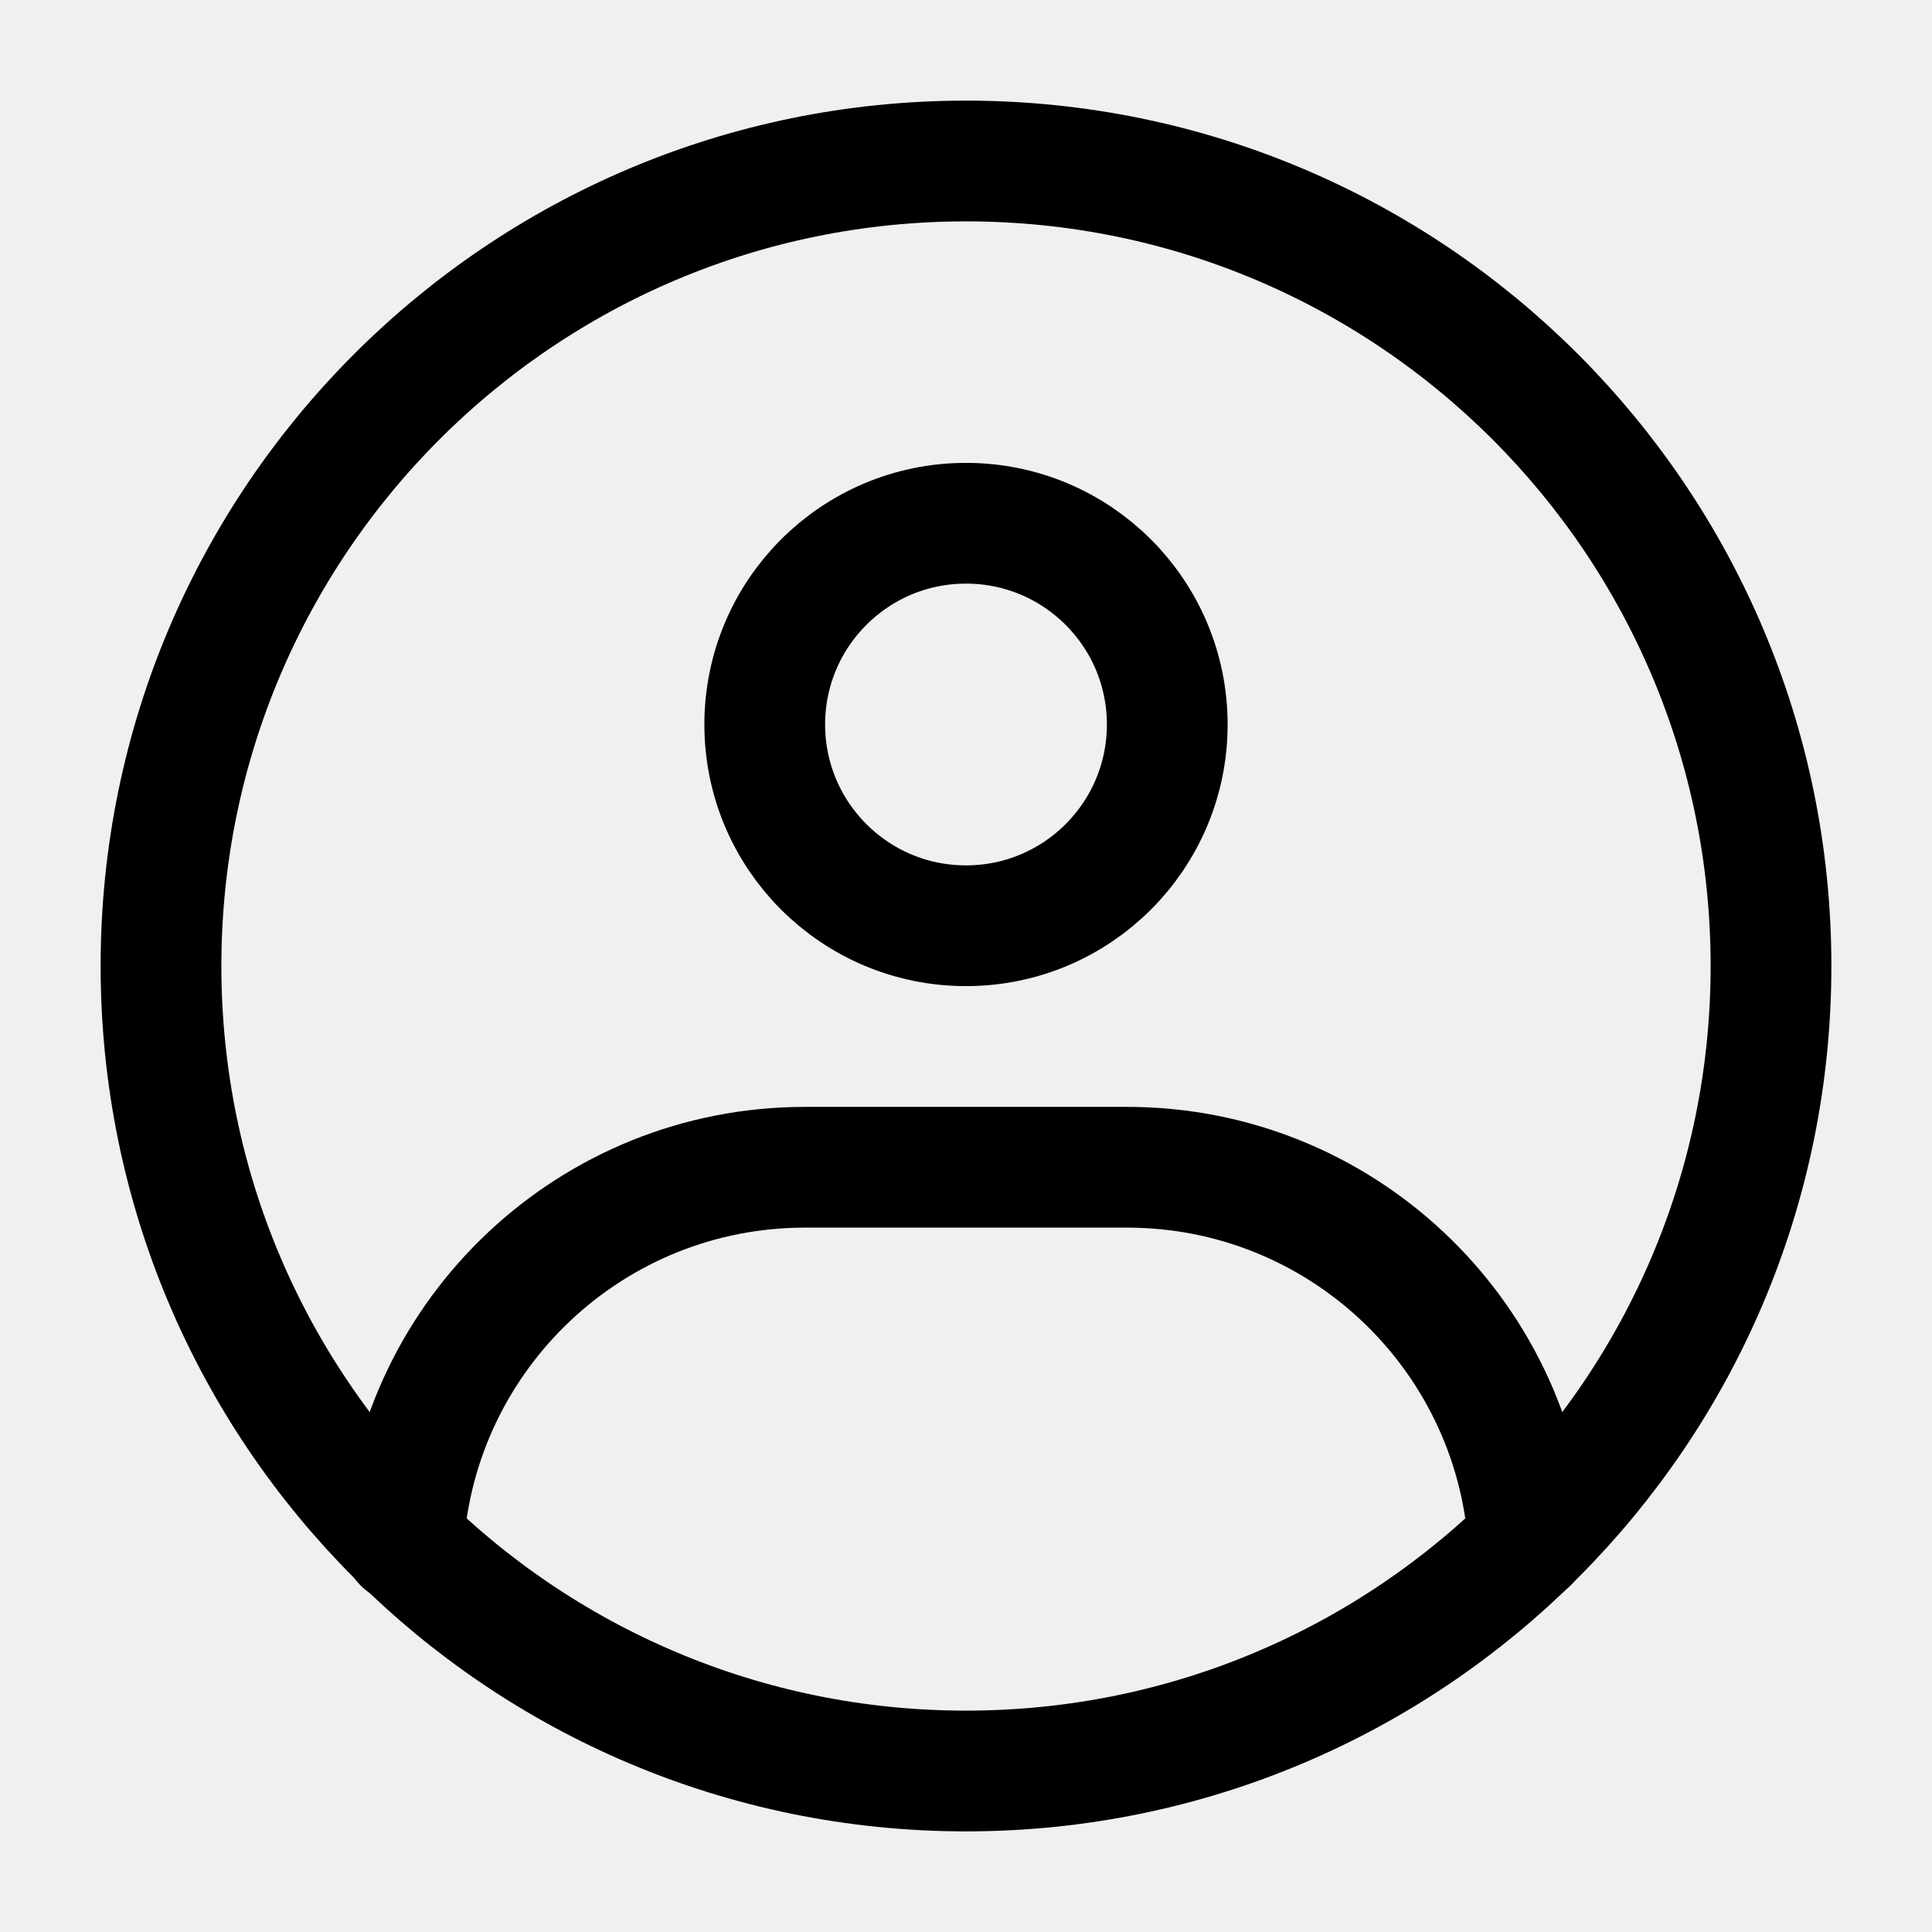
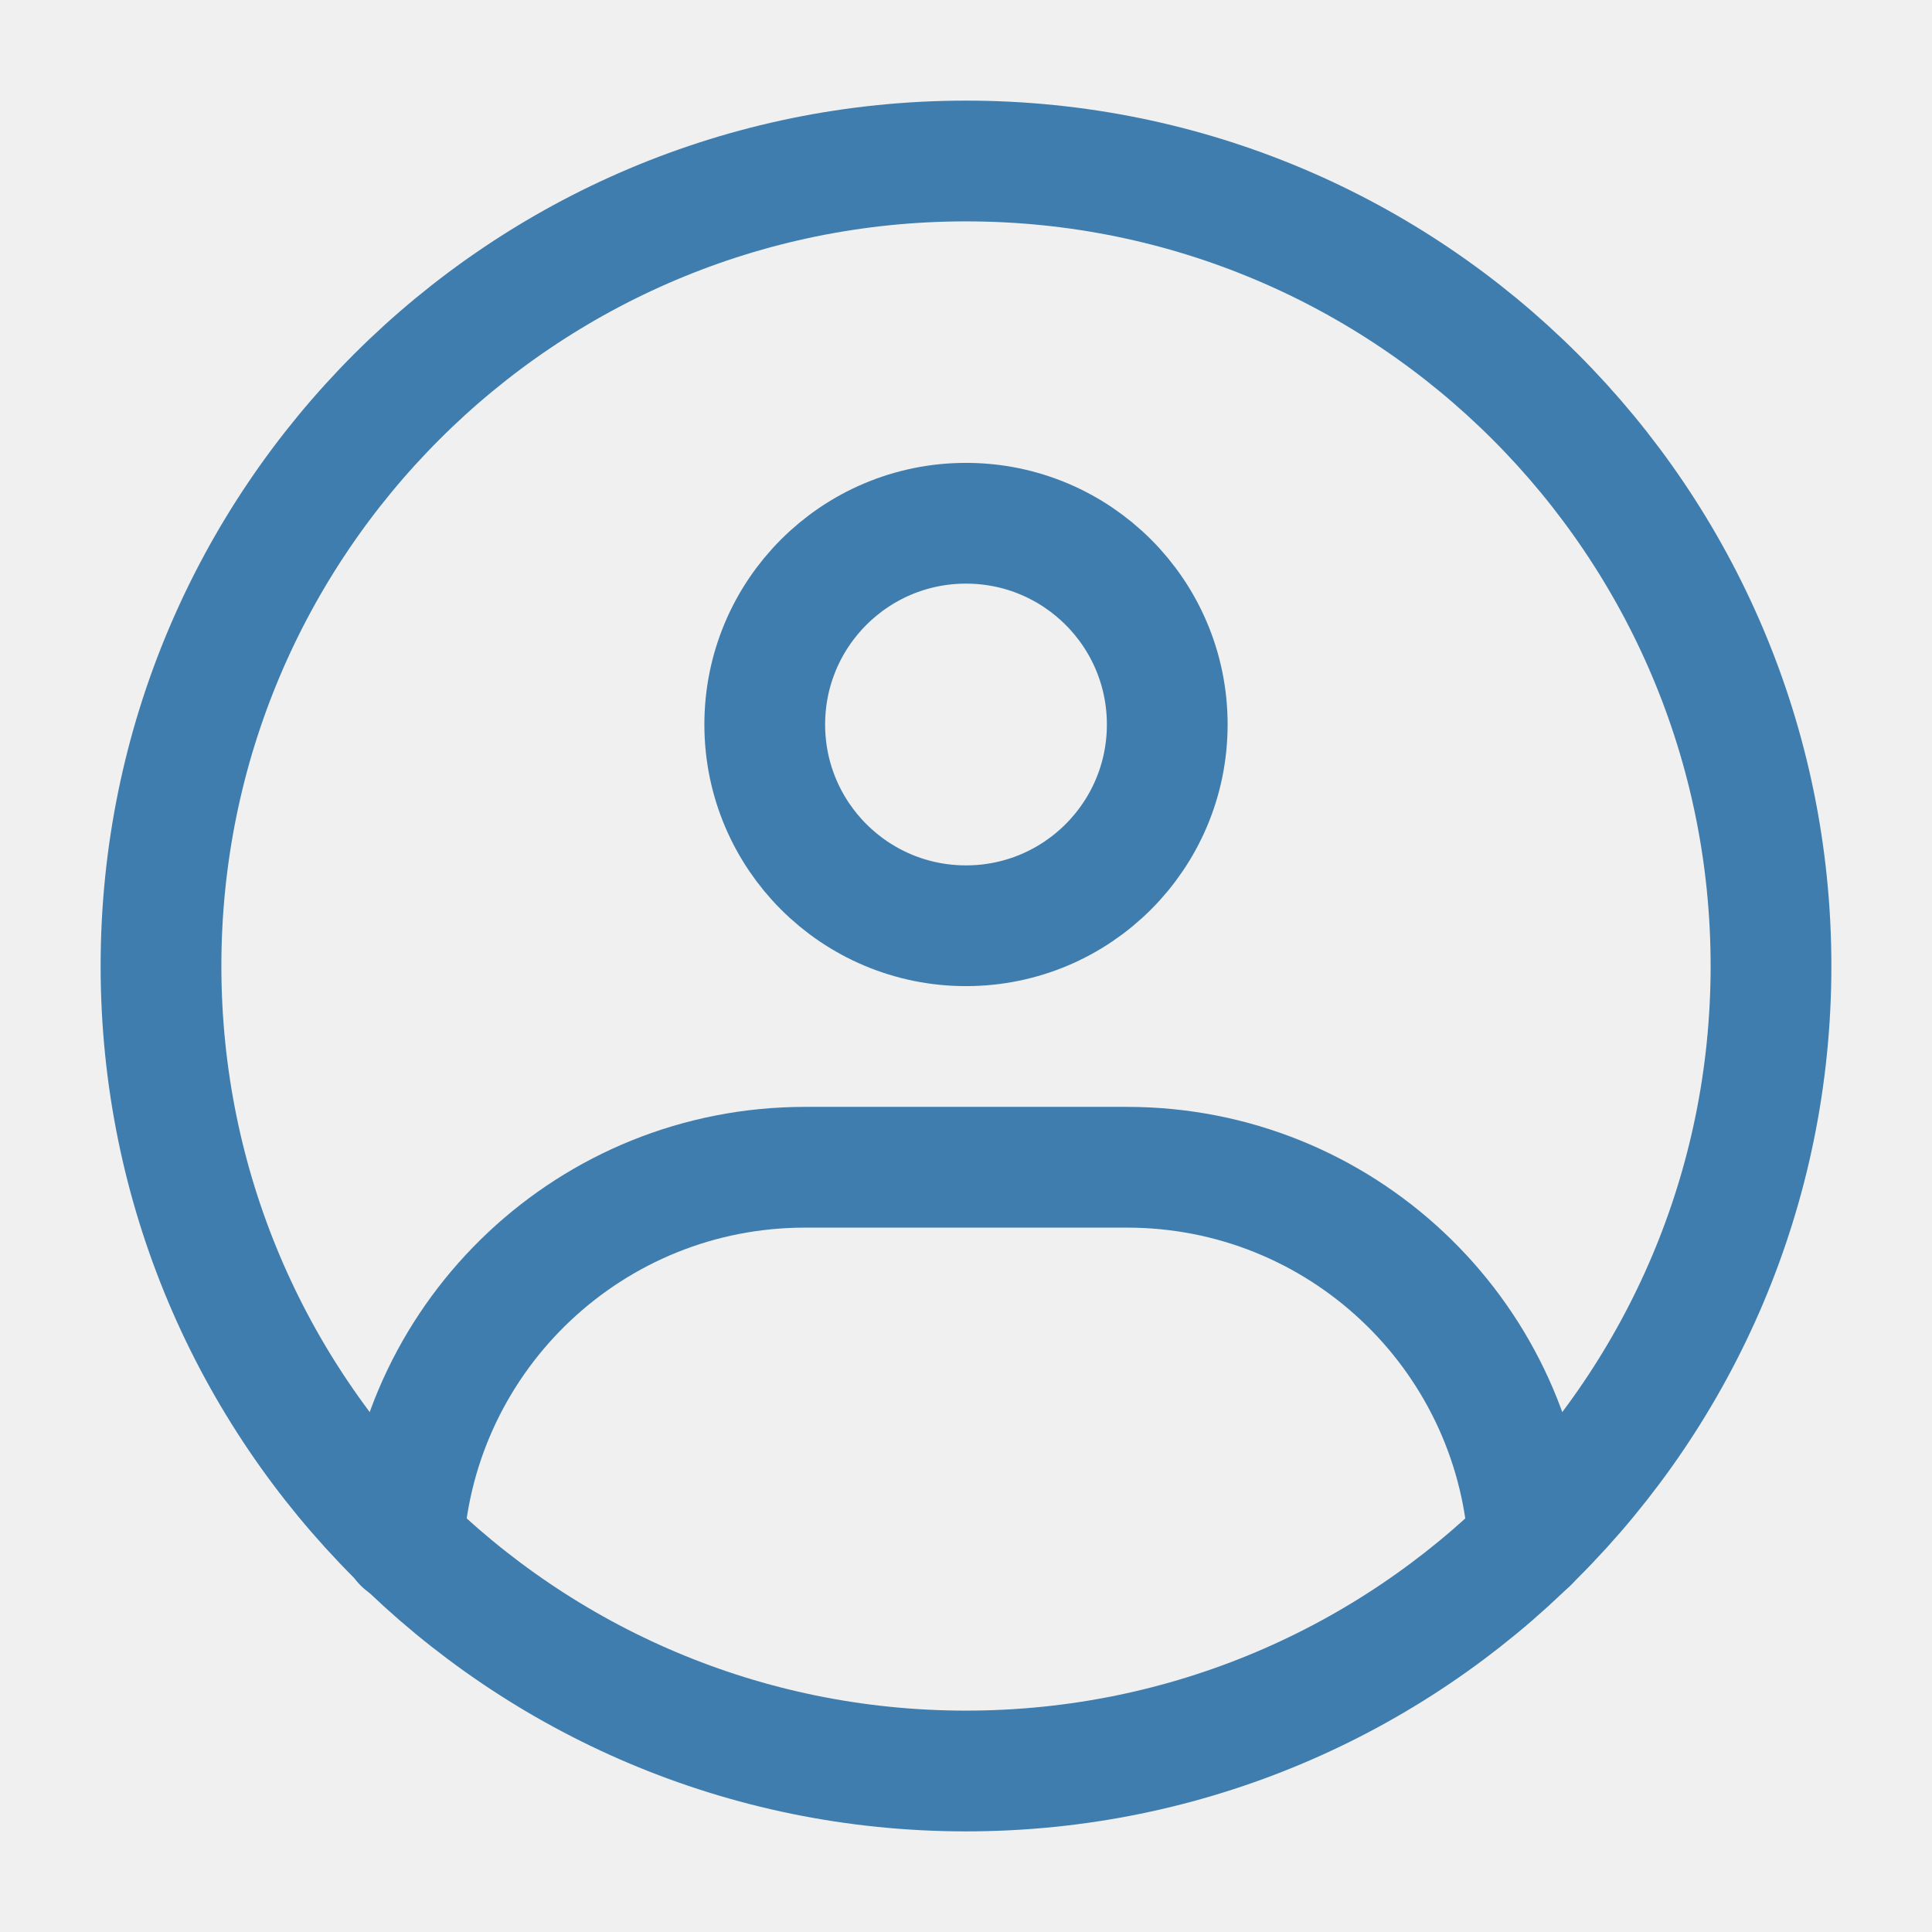
<svg xmlns="http://www.w3.org/2000/svg" width="24" height="24" viewBox="0 0 24 24" fill="none">
  <defs>
    <clipPath id="clip9_1">
      <rect id="user" width="24" height="24" fill="white" />
    </clipPath>
  </defs>
  <g clip-path="url(#clip9_1)">
-     <path id="path" d="M22 12C22 6.477 17.523 2 12 2C6.477 2 2 6.477 2 12C2 17.523 6.477 22 12 22C17.523 22 22 17.523 22 12Z" stroke="#000000" stroke-width="1.5" stroke-linejoin="round" />
-     <path id="path" d="M14.5 9C14.5 7.619 13.381 6.5 12 6.5C10.619 6.5 9.5 7.619 9.5 9C9.5 10.381 10.619 11.5 12 11.5C13.381 11.5 14.5 10.381 14.5 9Z" stroke="#000000" stroke-width="1.5" stroke-linejoin="round" />
-     <path id="path" d="M5.011 19.166C5.183 16.56 7.351 14.5 10 14.5L14 14.5C16.646 14.5 18.811 16.555 18.988 19.156" stroke="#000000" stroke-width="1.5" stroke-linejoin="round" stroke-linecap="round" />
+     <path id="path" d="M22 12C22 6.477 17.523 2 12 2C6.477 2 2 6.477 2 12C2 17.523 6.477 22 12 22C17.523 22 22 17.523 22 12Z" stroke="#3f7daf" stroke-width="1.5" stroke-linejoin="round" />
+     <path id="path" d="M14.5 9C14.5 7.619 13.381 6.5 12 6.5C10.619 6.5 9.5 7.619 9.5 9C9.5 10.381 10.619 11.5 12 11.5C13.381 11.5 14.5 10.381 14.5 9Z" stroke="#3f7daf" stroke-width="1.5" stroke-linejoin="round" />
+     <path id="path" d="M5.011 19.166C5.183 16.56 7.351 14.5 10 14.5L14 14.5C16.646 14.5 18.811 16.555 18.988 19.156" stroke="#3f7daf" stroke-width="1.5" stroke-linejoin="round" stroke-linecap="round" />
  </g>
</svg>
